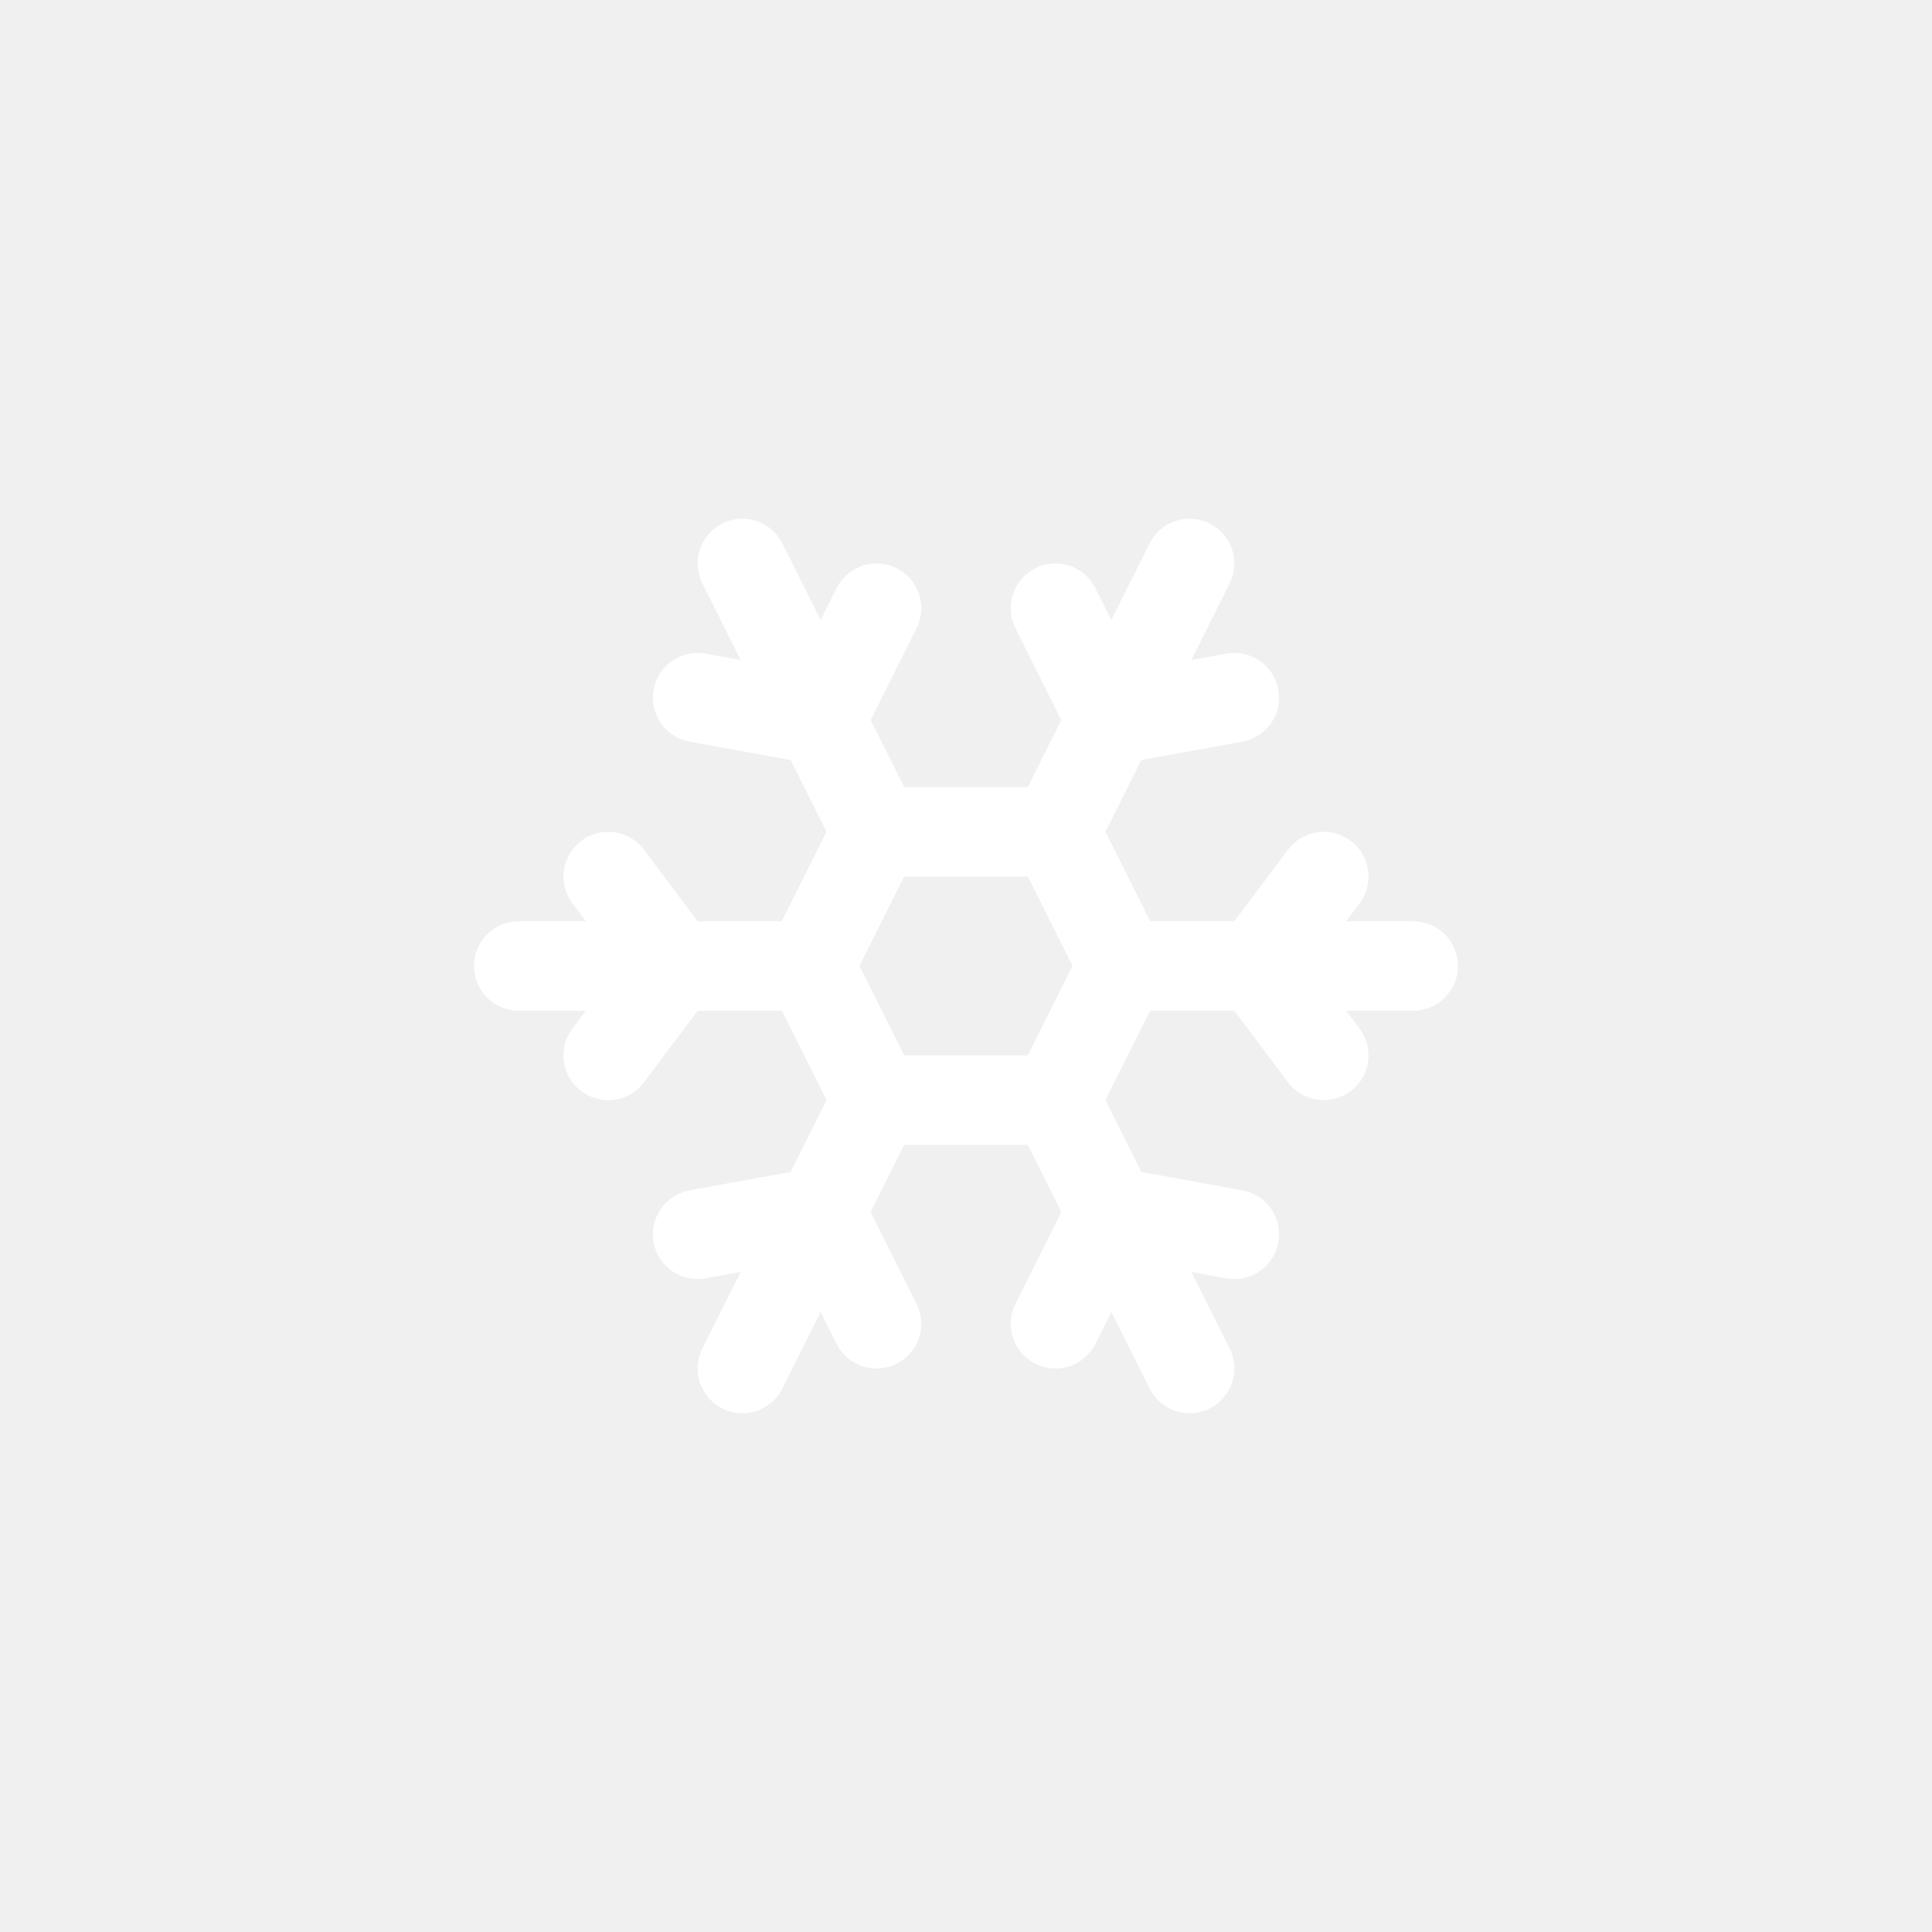
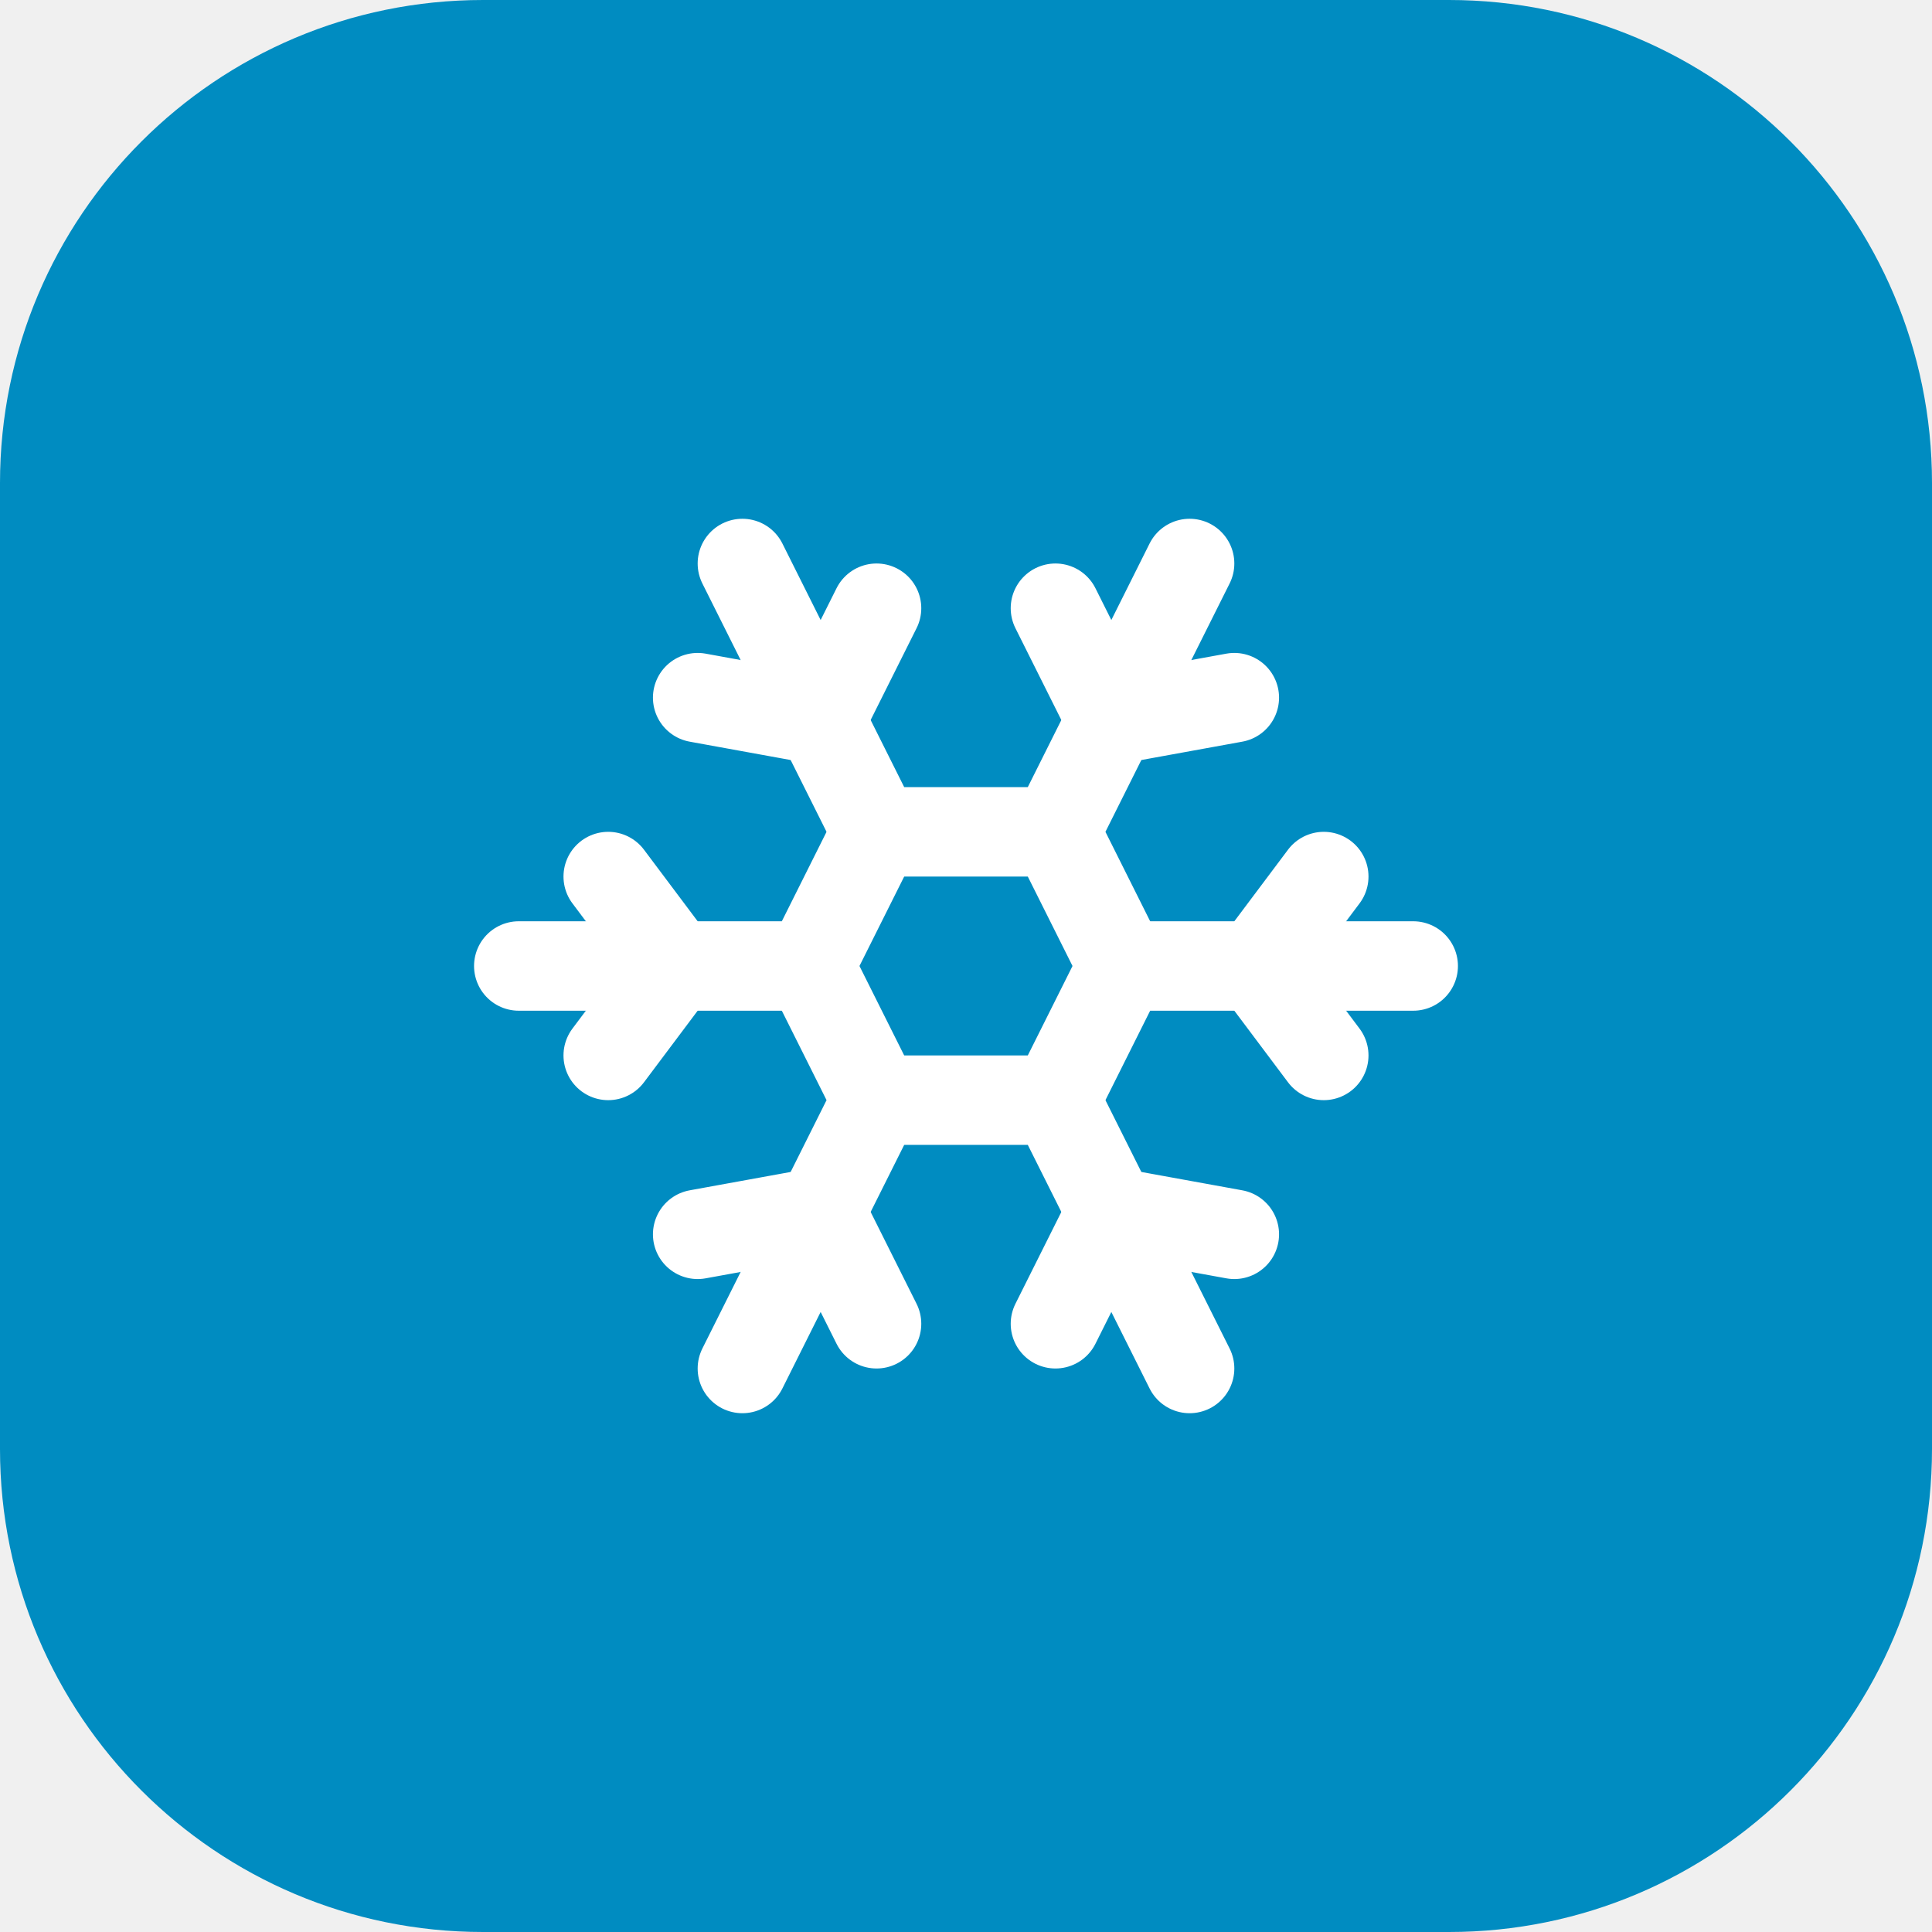
<svg xmlns="http://www.w3.org/2000/svg" viewBox="0 0 32 32" fill="none">
-   <rect width="32" height="32" rx="8" fill="oklch(0.48 0.16 240)" />
+   <rect width="32" height="32" rx="8" fill="#008CC1" />
  <g transform="translate(7.111 7.111) scale(0.74074)" stroke="#fff" stroke-width="2" stroke-linecap="round" stroke-linejoin="round">
    <path d="m10 20-1.25-2.5L6 18" />
    <path d="M10 4 8.75 6.5 6 6" />
    <path d="m14 20 1.25-2.5L18 18" />
    <path d="m14 4 1.25 2.5L18 6" />
    <path d="m17 21-3-6h-4" />
    <path d="m17 3-3 6 1.5 3" />
    <path d="M2 12h6.5L10 9" />
    <path d="m20 10-1.5 2 1.5 2" />
    <path d="M22 12h-6.5L14 15" />
    <path d="m4 10 1.5 2L4 14" />
    <path d="m7 21 3-6-1.5-3" />
    <path d="m7 3 3 6h4" />
  </g>
</svg>
